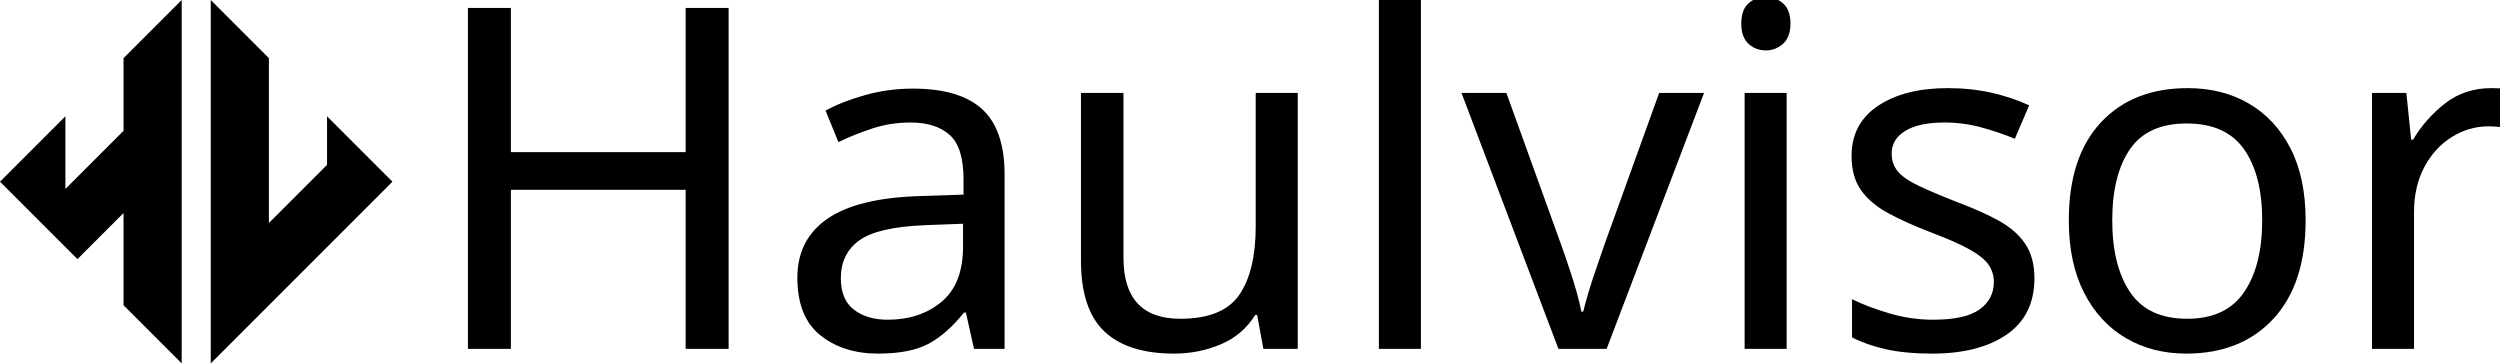
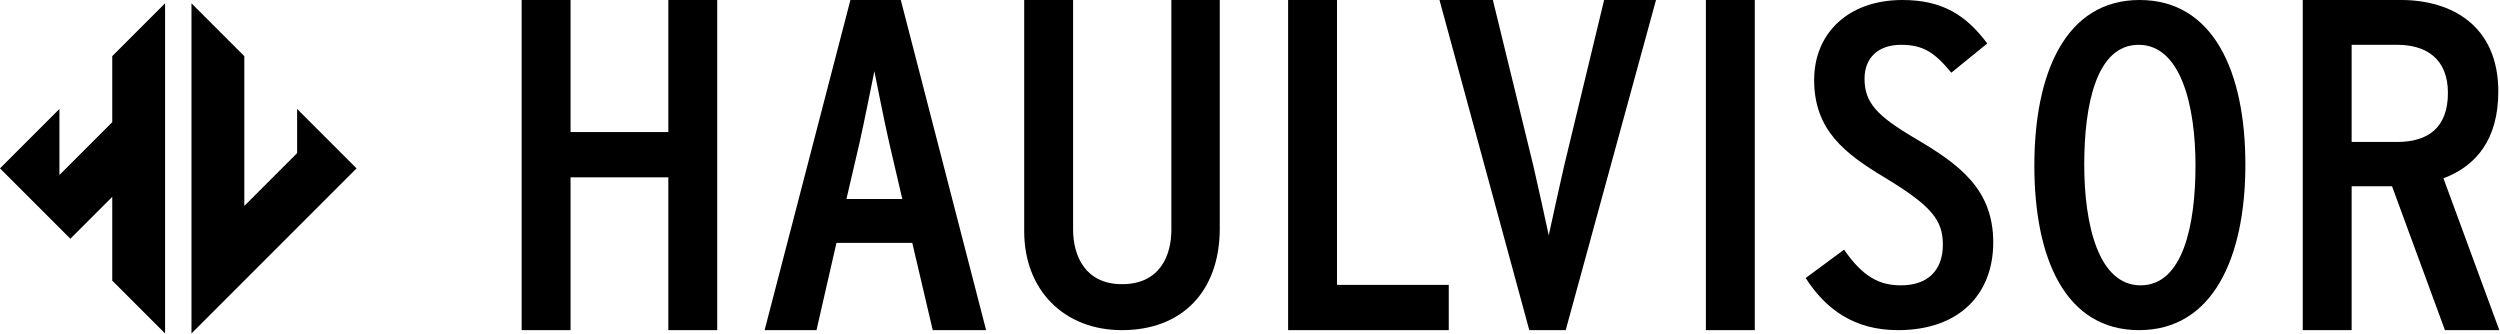
- <svg xmlns="http://www.w3.org/2000/svg" width="100%" height="100%" viewBox="0 0 2752 400" version="1.1" xml:space="preserve" style="fill-rule:evenodd;clip-rule:evenodd;stroke-linejoin:round;stroke-miterlimit:2;">
-   <path id="logo" d="M200,400l-64,-64l0,-101.49l-50.745,50.745l-85.255,-85.255l72,-72l0,80l64,-64l0,-80l64,-64l-0,400Zm32,-400l64,64l0,181.49l64,-64l0,-53.49l72,72l-200,200l-0,-400Z" />
-   <g transform="matrix(0.999947,0,0,1,-0.028677,-0)">
-     <g transform="matrix(525.6028,0,0,525.6028,2767.884,384)" />
-     <text x="464.166px" y="384px" style="font-family:'Interstate-Regular', 'Interstate';font-weight:500;font-size:525.603px;">Haulvis<tspan x="2248.588px " y="384px ">o</tspan>r</text>
+ <svg xmlns="http://www.w3.org/2000/svg" width="100%" height="100%" viewBox="0 0 3029 404" version="1.1" xml:space="preserve" style="fill-rule:evenodd;clip-rule:evenodd;stroke-linejoin:round;stroke-miterlimit:2;">
+   <path id="logo" d="M200,404l-64,-64l0,-101.49l-50.745,50.745l-85.255,-85.255l72,-72l0,80l64,-64l0,-80l64,-64l-0,400Zm32,-400l64,64l0,181.49l64,-64l0,-53.49l72,72l-200,200l-0,-400Z" />
+   <g id="haulvisor-txt-curves">
+     <path d="M868.981,400l0,-400l-59.235,0l0,160l-118.471,0l0,-160l-59.235,0l0,400l59.235,0l0,-185.143l118.471,0l0,185.143l59.235,0Z" style="fill-rule:nonzero;" />
+     <path d="M1194.776,400l-103.36,-400l-61.049,0l-103.964,400l62.862,0l24.178,-105.714l91.875,0l24.782,105.714l64.675,0Zm-101.546,-158.857l-67.698,0l15.716,-67.429c6.044,-26.857 15.111,-72.571 18.133,-87.429c3.022,14.857 12.089,61.143 18.133,87.429l15.716,67.429Z" style="fill-rule:nonzero;" />
+     <path d="M1477.866,276.793l0,-276.793l-58.631,0l0,278.481c0,30.38 -13.298,65.823 -59.84,65.823c-44.124,0 -59.235,-33.755 -59.235,-66.385l0,-277.918l-59.235,0l0,280.169c0,71.449 48.355,119.831 118.471,119.831c72.533,0 118.471,-46.695 118.471,-123.207Z" style="fill-rule:nonzero;" />
+     <path d="M1755.306,400l0,-54.857l-135.395,0l0,-345.143l-59.235,0l0,400l194.631,0Z" style="fill-rule:nonzero;" />
+     <path d="M2006.415,0l-62.862,0l-48.355,200.571c-4.836,21.143 -15.716,70.286 -18.738,84.571c-3.022,-14.286 -13.902,-64 -18.738,-84.571l-48.96,-200.571l-64.675,0l108.8,400l44.124,0l109.404,-400Z" style="fill-rule:nonzero;" />
+     <rect x="2066.859" y="0" width="59.235" height="400" style="fill-rule:nonzero;" />
+     <path d="M2415.018,293.629c0,-64.82 -41.707,-94.737 -94.293,-125.762c-47.147,-27.701 -61.653,-43.767 -61.653,-72.576c0,-24.377 15.716,-40.997 44.124,-40.997c26.596,0 40.498,8.864 61.049,33.795l43.52,-35.457c-25.387,-33.795 -53.795,-52.632 -102.755,-52.632c-65.884,0 -106.986,40.443 -106.986,96.953c0,60.942 37.475,89.197 85.227,118.006c56.818,34.349 70.72,51.524 70.72,81.44c0,31.579 -18.738,49.307 -50.773,49.307c-25.991,0 -45.938,-9.972 -68.907,-43.213l-46.542,34.349c24.178,37.673 58.631,63.158 111.822,63.158c74.951,0 115.449,-44.321 115.449,-106.371Z" style="fill-rule:nonzero;" />
+     <path d="M2720.499,199.446c0,-112.465 -38.684,-199.446 -128.142,-199.446c-89.458,0 -127.538,88.089 -127.538,200.554c0,112.465 37.475,199.446 126.933,199.446c89.458,0 128.746,-88.089 128.746,-200.554Zm-60.444,1.108c0,72.022 -15.111,145.152 -66.489,145.152c-51.378,0 -68.302,-74.238 -68.302,-146.26c0,-72.022 14.507,-145.152 65.884,-145.152c51.378,0 68.907,74.238 68.907,146.26Z" style="fill-rule:nonzero;" />
+     <path d="M3028.161,400l-67.698,-184c39.893,-14.857 66.489,-47.429 66.489,-105.143c0,-79.429 -56.213,-110.857 -117.866,-110.857l-119.075,0l0,400l59.235,0l0,-174.286l48.96,0l64.071,174.286l65.884,0Zm-62.258,-287.429c0,41.714 -23.573,59.429 -61.653,59.429l-55.004,0l0,-117.714l55.004,0c35.662,0 61.653,17.143 61.653,58.286Z" style="fill-rule:nonzero;" />
  </g>
</svg>
